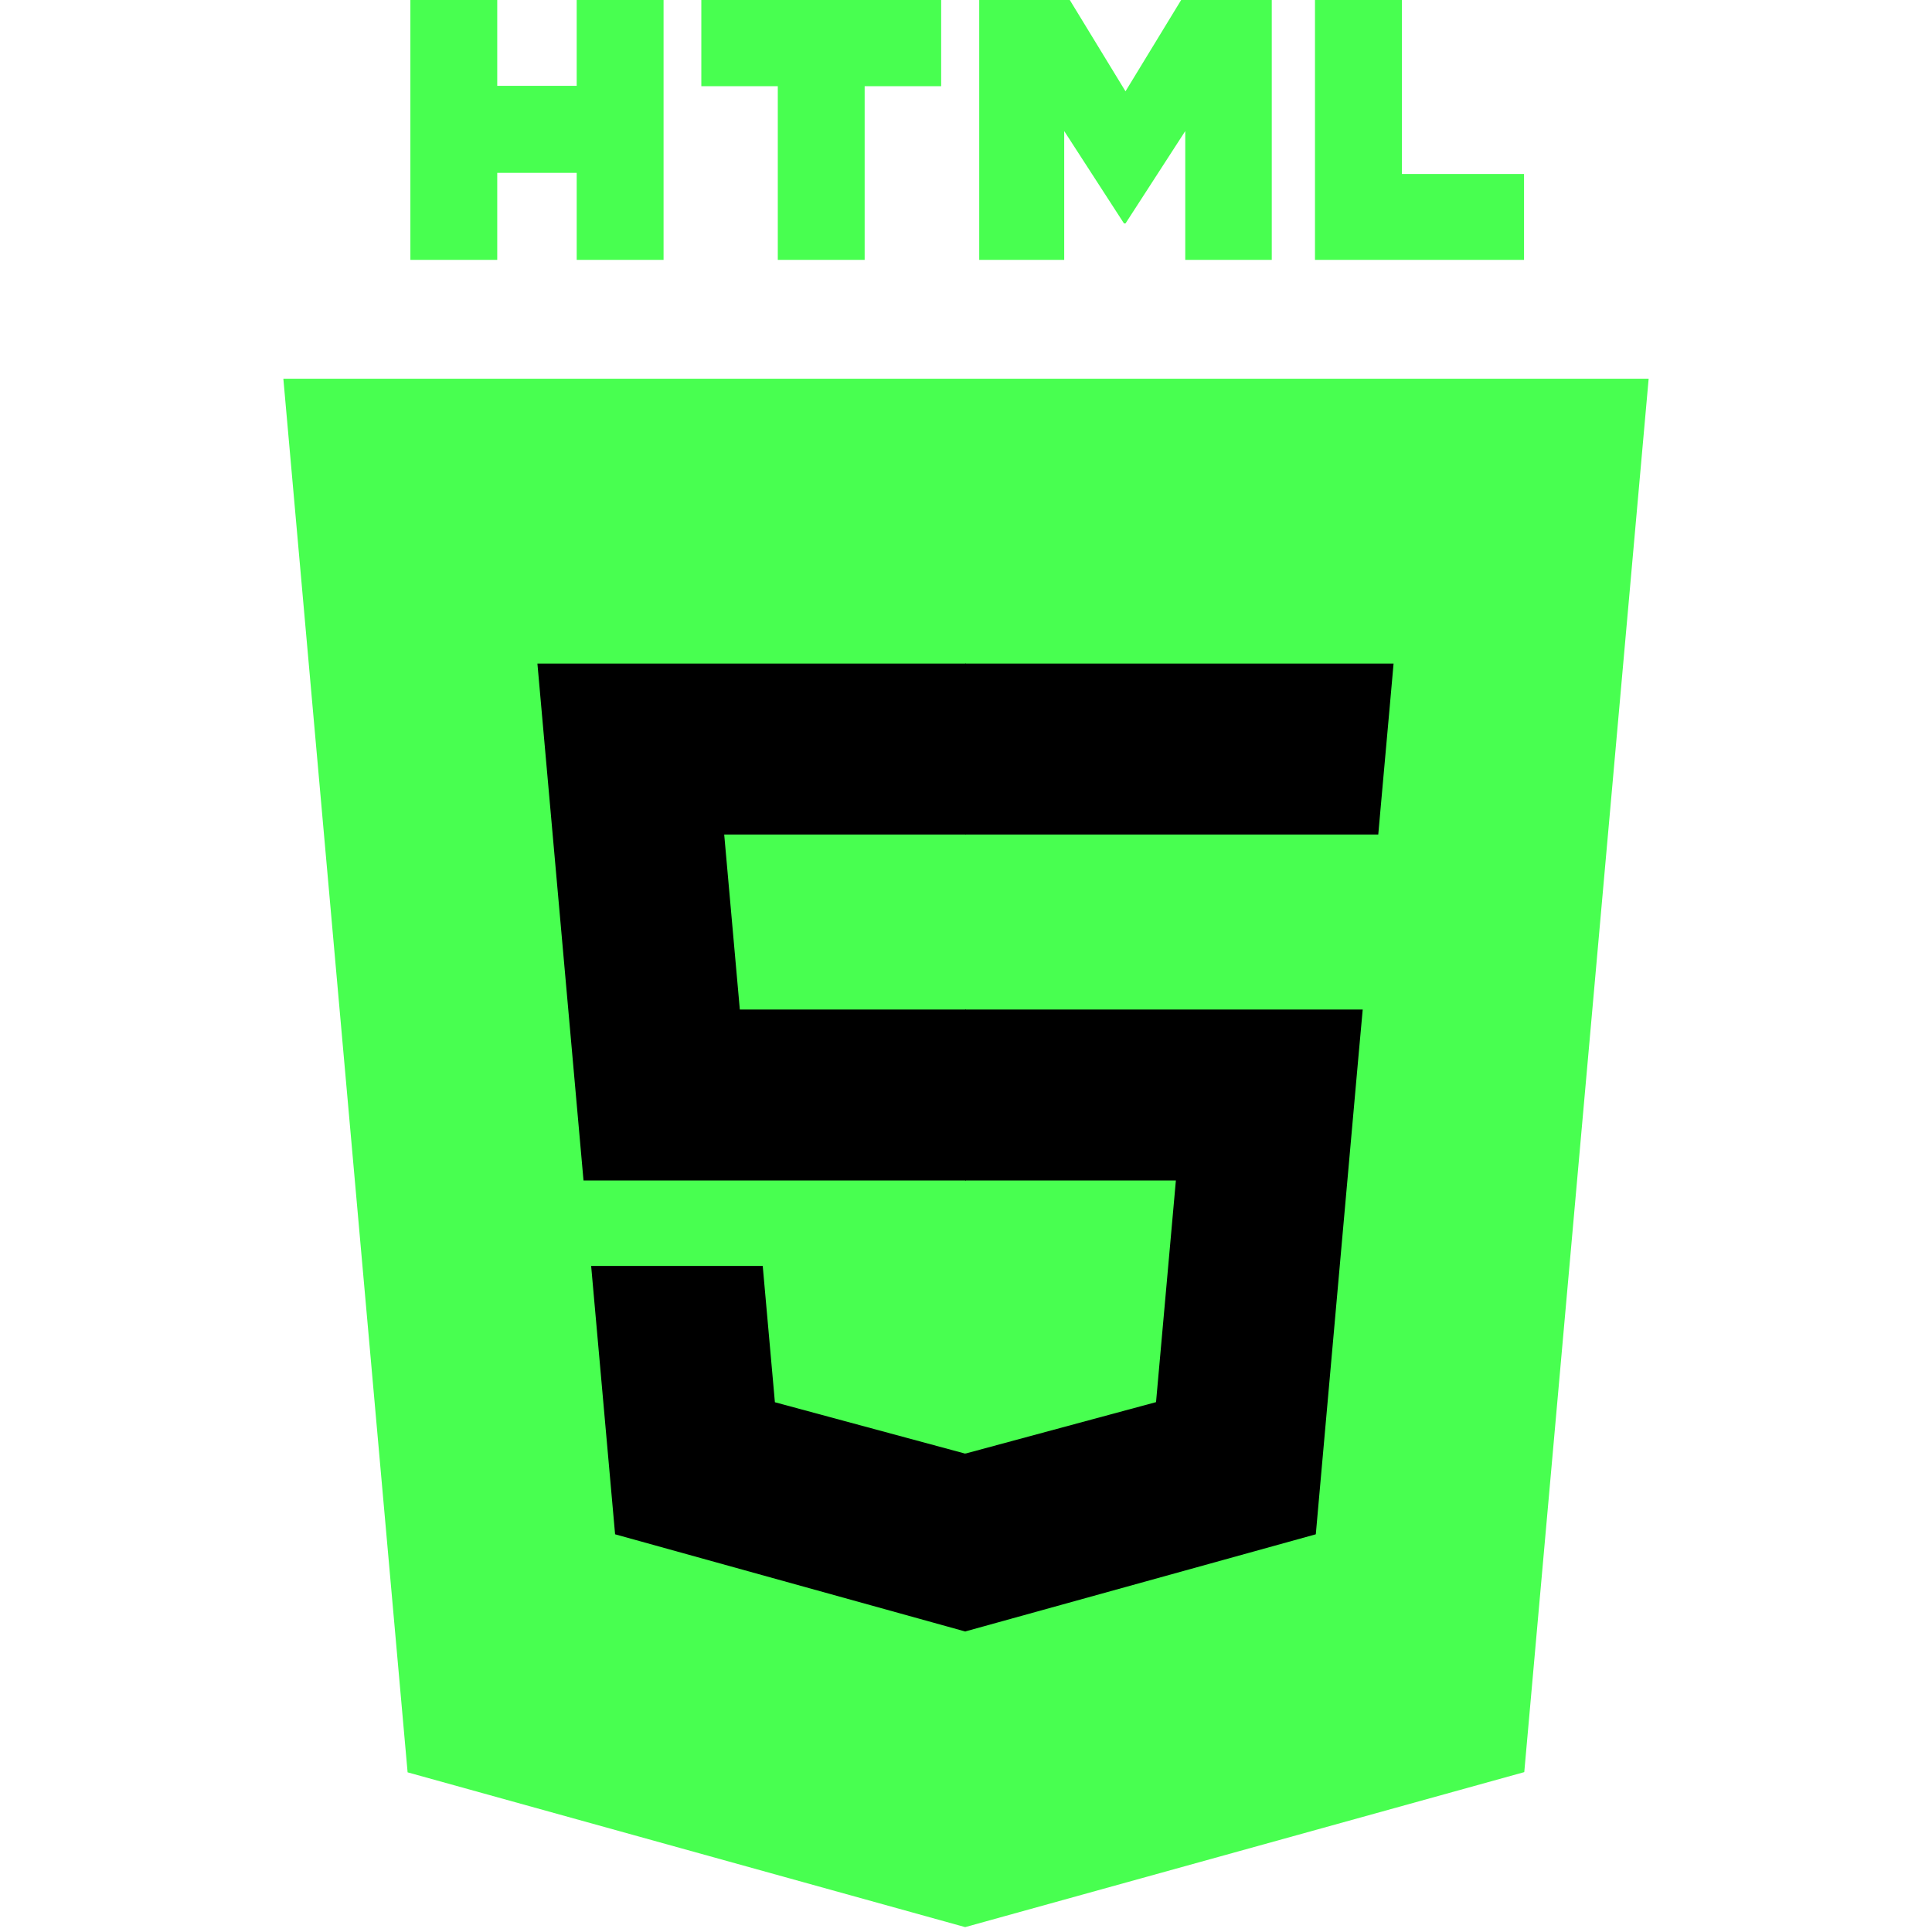
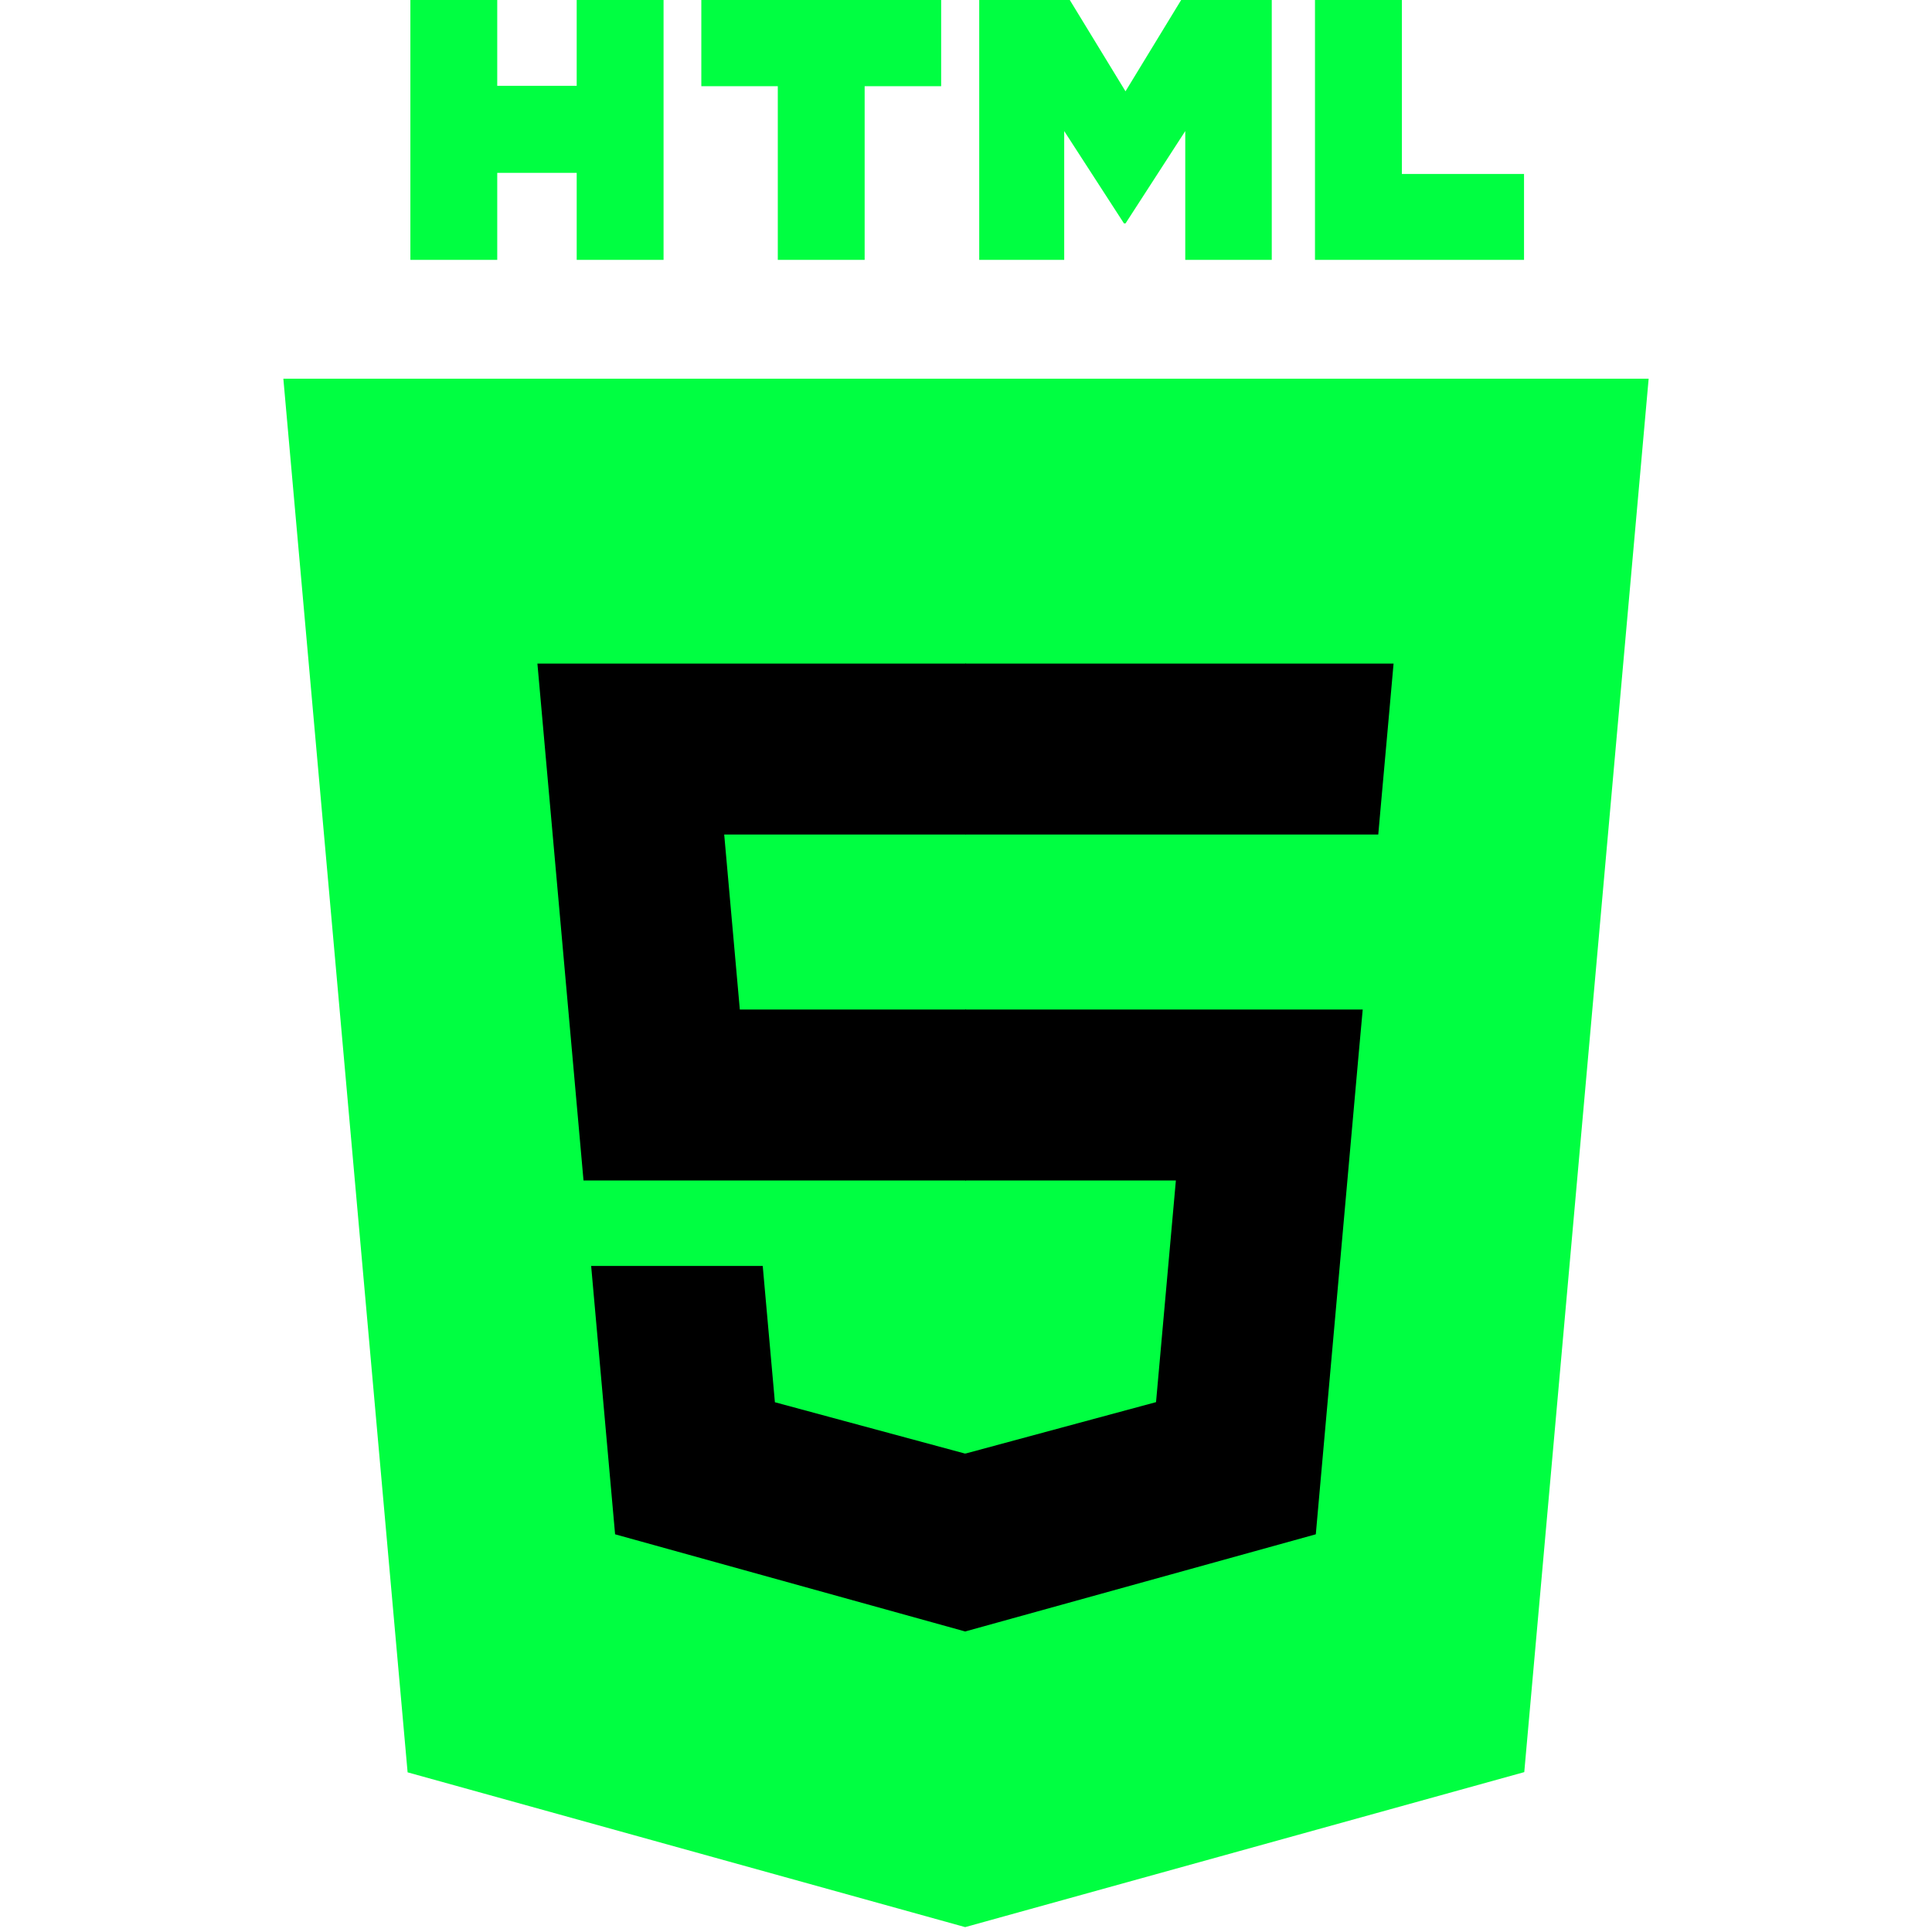
<svg xmlns="http://www.w3.org/2000/svg" width="361px" height="361px" viewBox="-52.5 0 361 361" preserveAspectRatio="xMinYMin meet">
-   <path d="M255.555 70.766l-23.241 260.36-104.47 28.962-104.182-28.922L.445 70.766h255.11z" fill="#48ff50" />
-   <path d="M128 337.95l84.417-23.403 19.86-222.49H128V337.95z" fill="#48ff50" />
+   <path d="M255.555 70.766l-23.241 260.36-104.47 28.962-104.182-28.922L.445 70.766h255.11z" fill="#00ff41" />
+   <path d="M128 337.95l84.417-23.403 19.86-222.49H128V337.95z" fill="#00ff41" />
  <path d="M82.82 155.932H128v-31.937H47.917l.764 8.568 7.85 88.01H128v-31.937H85.739l-2.919-32.704zM90.018 236.542h-32.06l4.474 50.146 65.421 18.16.147-.04V271.58l-.14.037-35.568-9.604-2.274-25.471z" fill="#000" />
-   <path d="M24.18 0h16.23v16.035h14.847V0h16.231v48.558h-16.23v-16.26H40.411v16.26h-16.23V0zM92.83 16.103H78.544V0h44.814v16.103h-14.295v32.455h-16.23V16.103h-.001zM130.47 0h16.923l10.41 17.062L168.203 0h16.93v48.558h-16.164V24.49l-11.166 17.265h-.28L146.35 24.49v24.068h-15.88V0zM193.21 0h16.235v32.508h22.824v16.05h-39.06V0z" fill="#48ff50" />
+   <path d="M24.18 0h16.23v16.035h14.847V0h16.231v48.558h-16.23v-16.26H40.411v16.26h-16.23V0zM92.83 16.103H78.544V0h44.814v16.103h-14.295v32.455h-16.23V16.103h-.001zM130.47 0h16.923l10.41 17.062L168.203 0h16.93v48.558h-16.164V24.49l-11.166 17.265h-.28L146.35 24.49v24.068h-15.88V0zM193.21 0h16.235v32.508h22.824v16.05h-39.06V0z" fill="#00ff41" />
  <path d="M127.89 220.573h39.327l-3.708 41.42-35.62 9.614v33.226l65.473-18.145.48-5.396 7.506-84.08.779-8.576H127.89v31.937zM127.89 155.854v.078h77.143l.64-7.178 1.456-16.191.763-8.568H127.89v31.86z" fill="#000" />
</svg>
